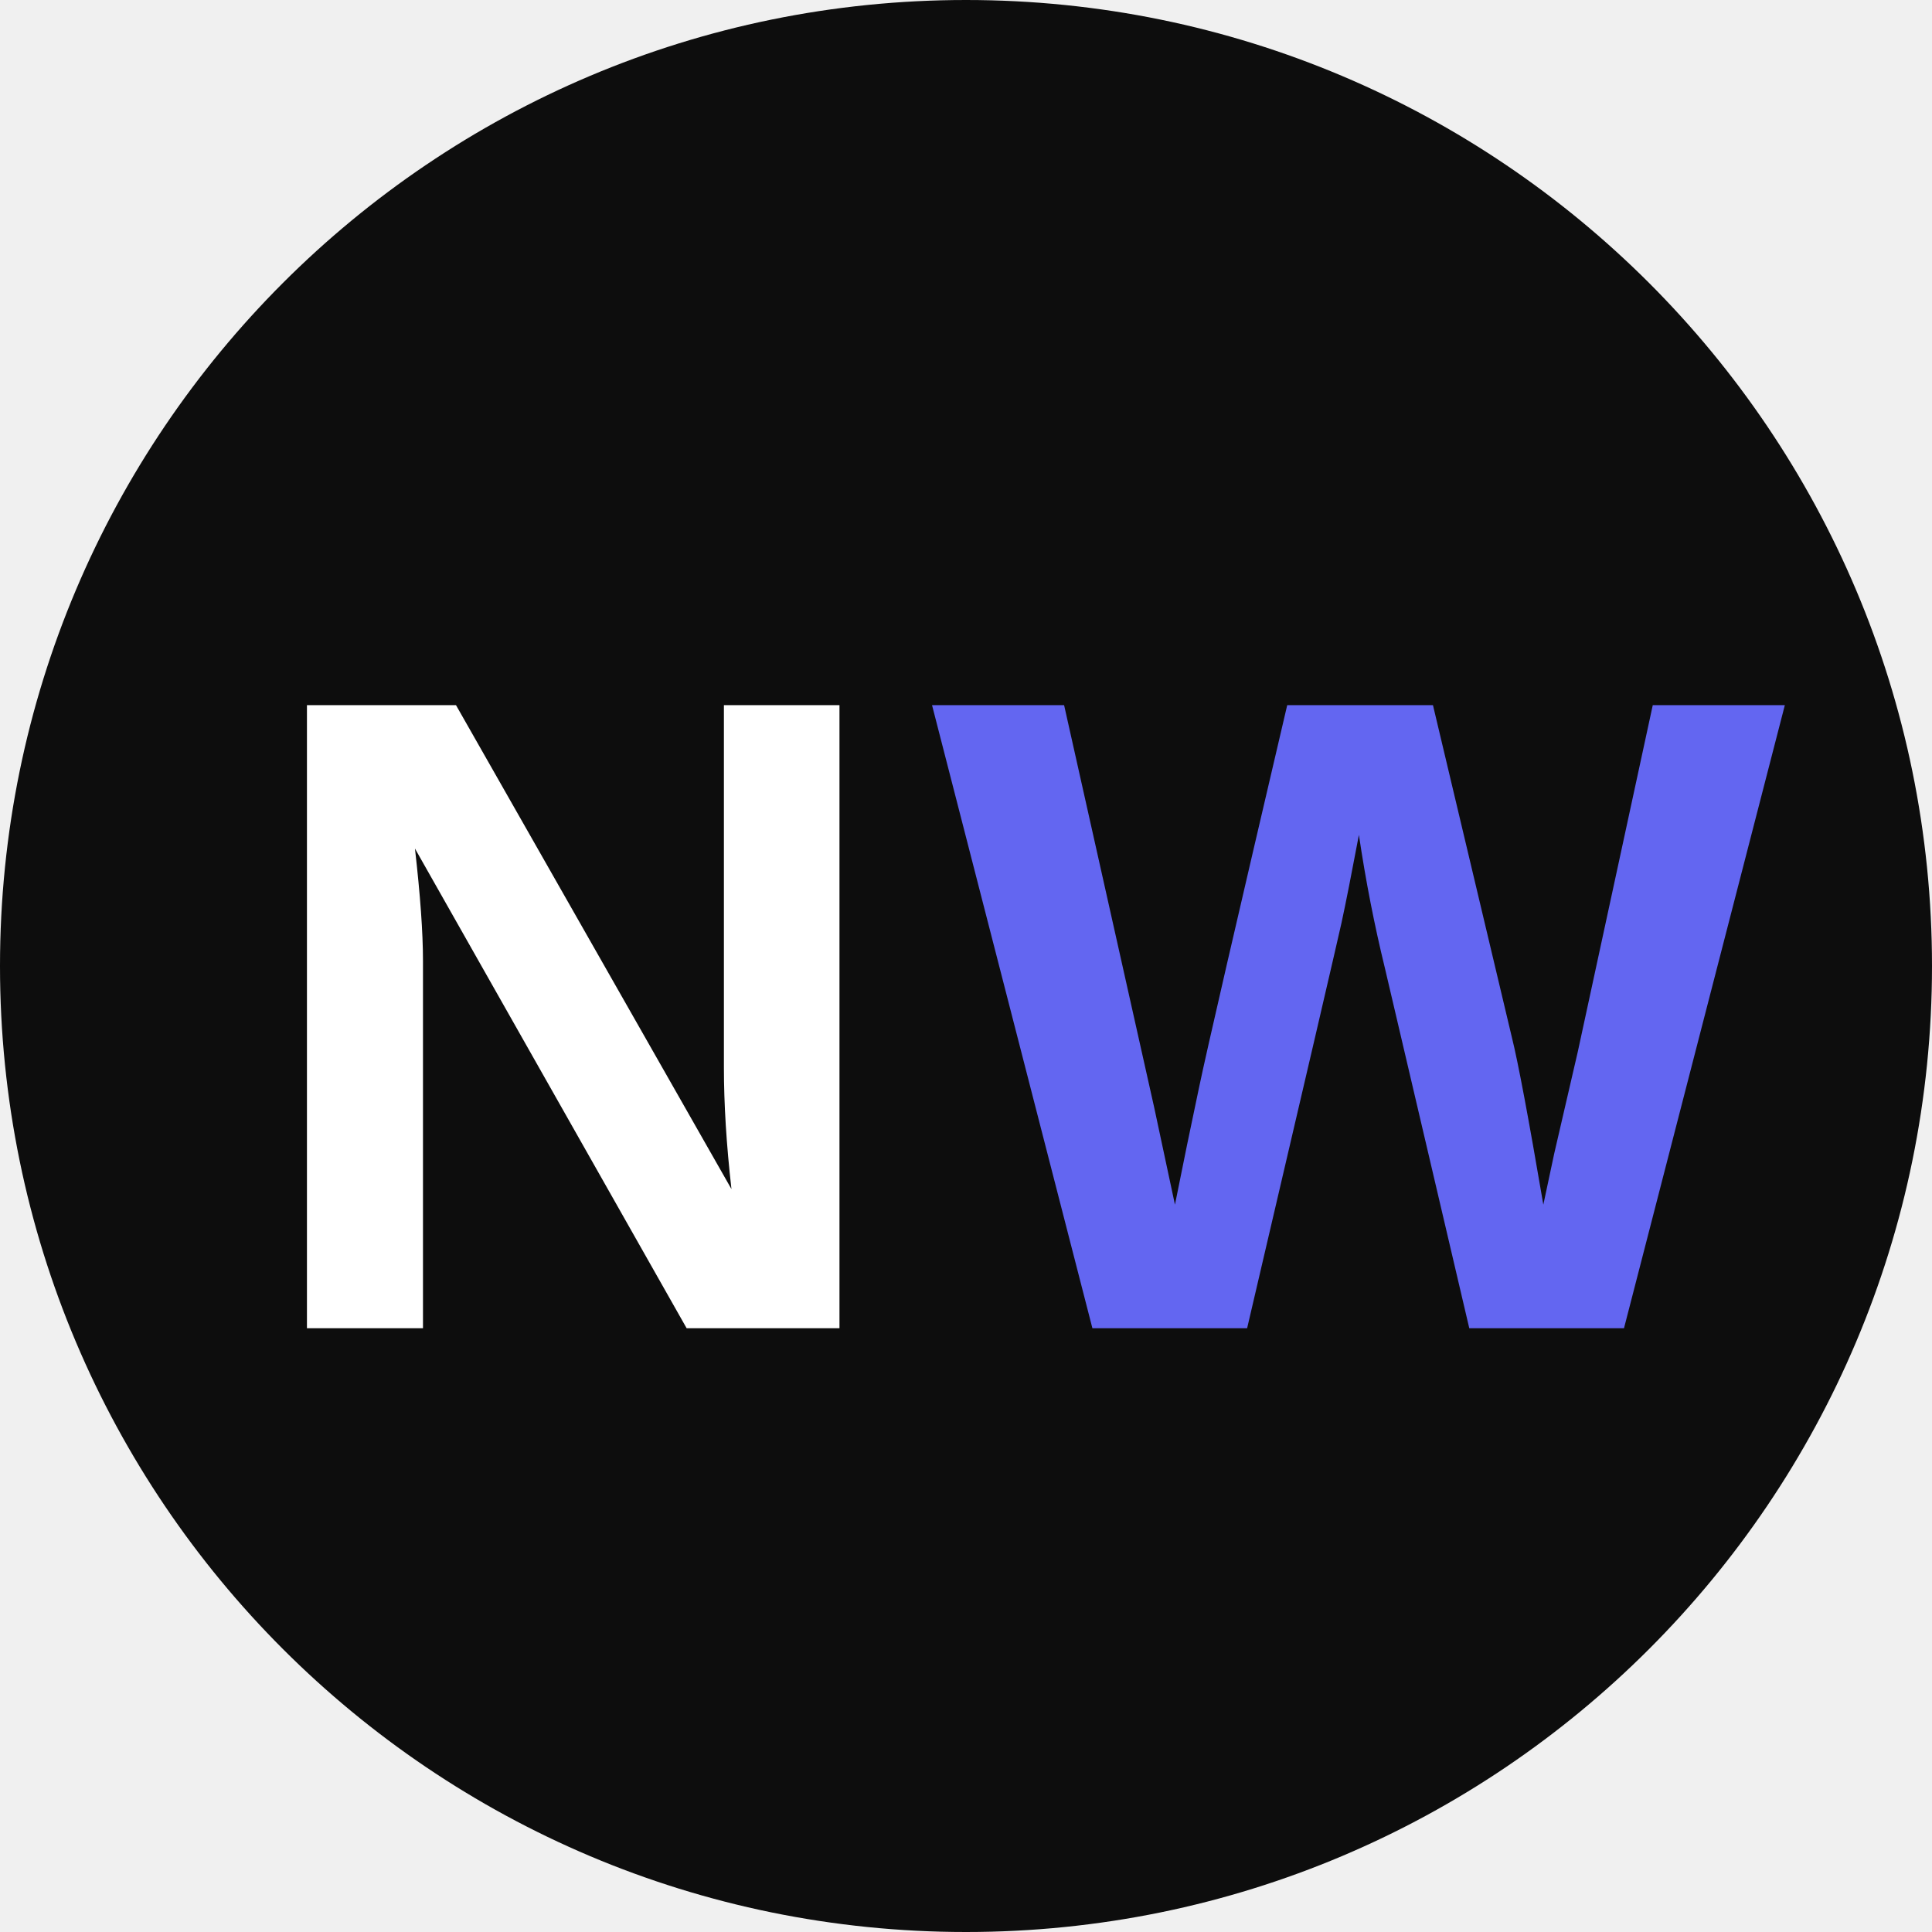
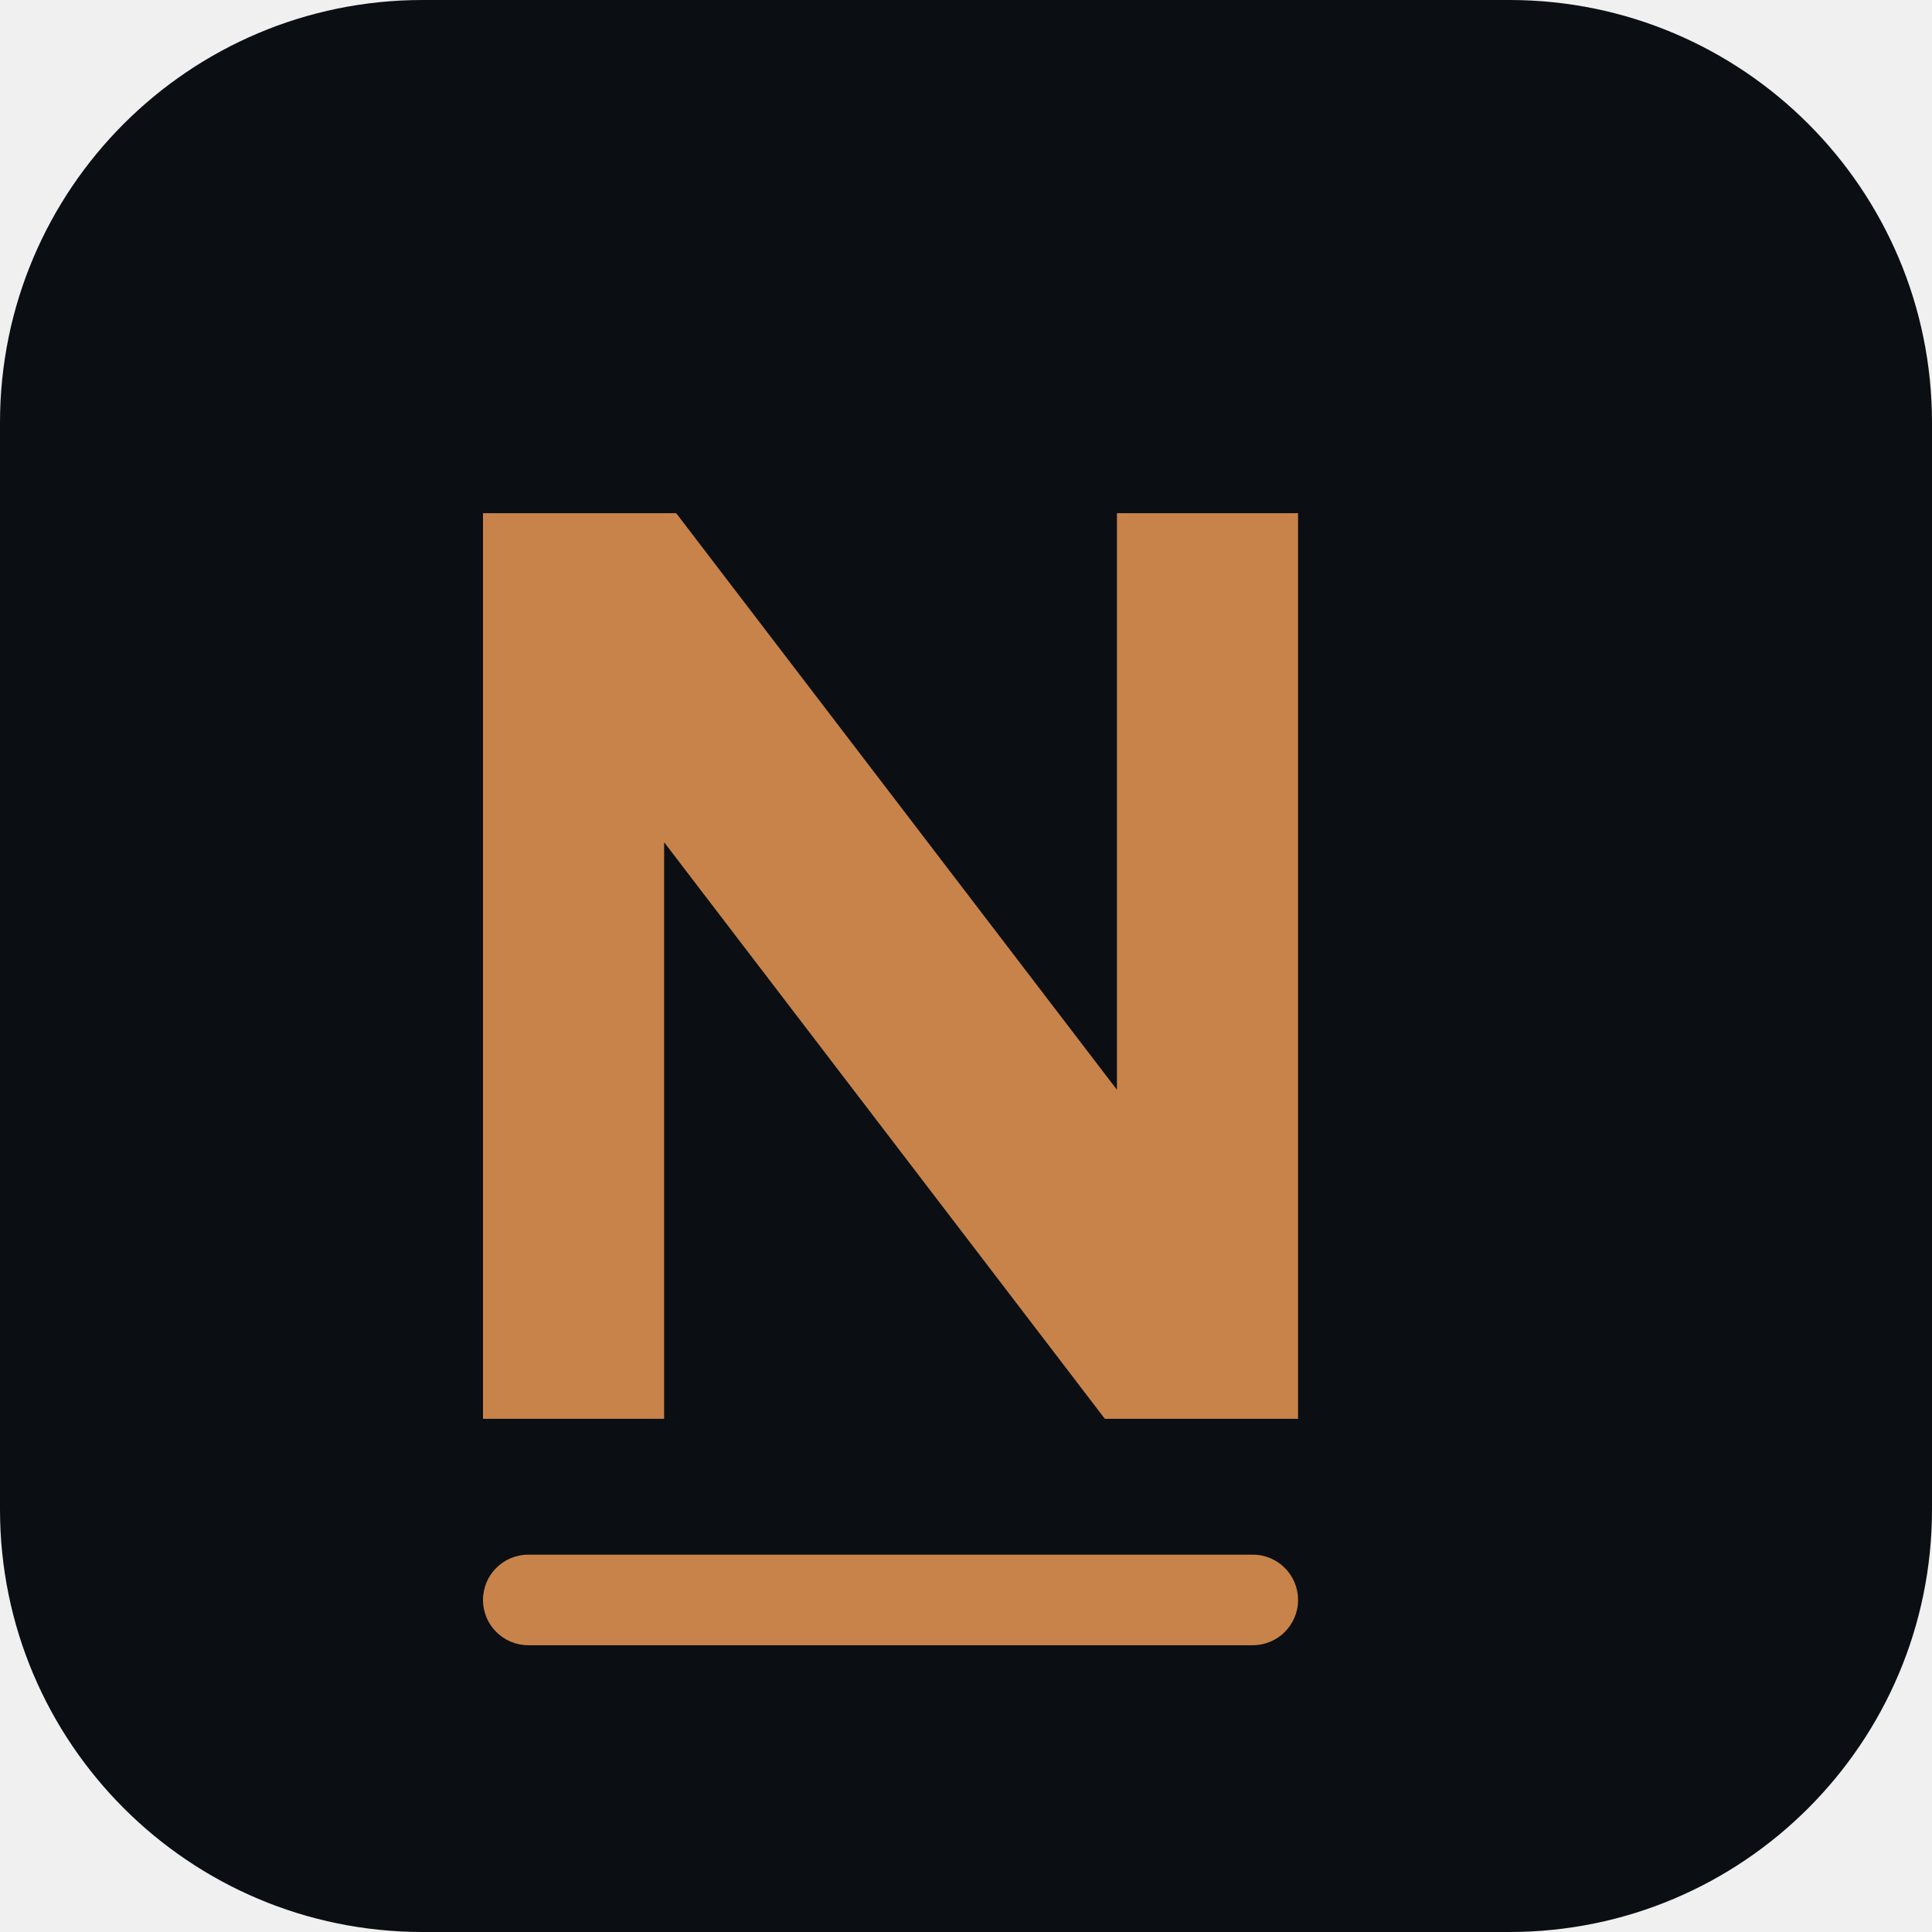
- <svg xmlns="http://www.w3.org/2000/svg" viewBox="0 0 64 64">
-   <circle cx="32" cy="32" r="32" fill="#0d0d0d" />
-   <text x="19" y="44" font-family="Arial, Helvetica, sans-serif" font-weight="800" font-size="30" fill="#ffffff" text-anchor="middle">N</text>
-   <text x="45" y="44" font-family="Arial, Helvetica, sans-serif" font-weight="800" font-size="30" fill="#6366f1" text-anchor="middle">W</text>
+ <svg xmlns="http://www.w3.org/2000/svg" viewBox="0 0 64 64" role="img" aria-label="Nexa Web">
+   <style>
+     .bg { fill: #0B0F14 }
+     .mk { fill: #C8834A }
+     @media (prefers-color-scheme: light) {
+       .bg { fill: #FBF9F6 }
+       .mk { fill: #A95F2C }
+     }
+   </style>
+   <rect class="bg" width="64" height="64" rx="14" />
+   <path class="mk" d="M16 47V17h6.4l14.6 19.1V17H43v30h-6.4L22 27.9V47z" />
+   <rect class="mk" x="16" y="51.5" width="27" height="3" rx="1.5" />
</svg>
